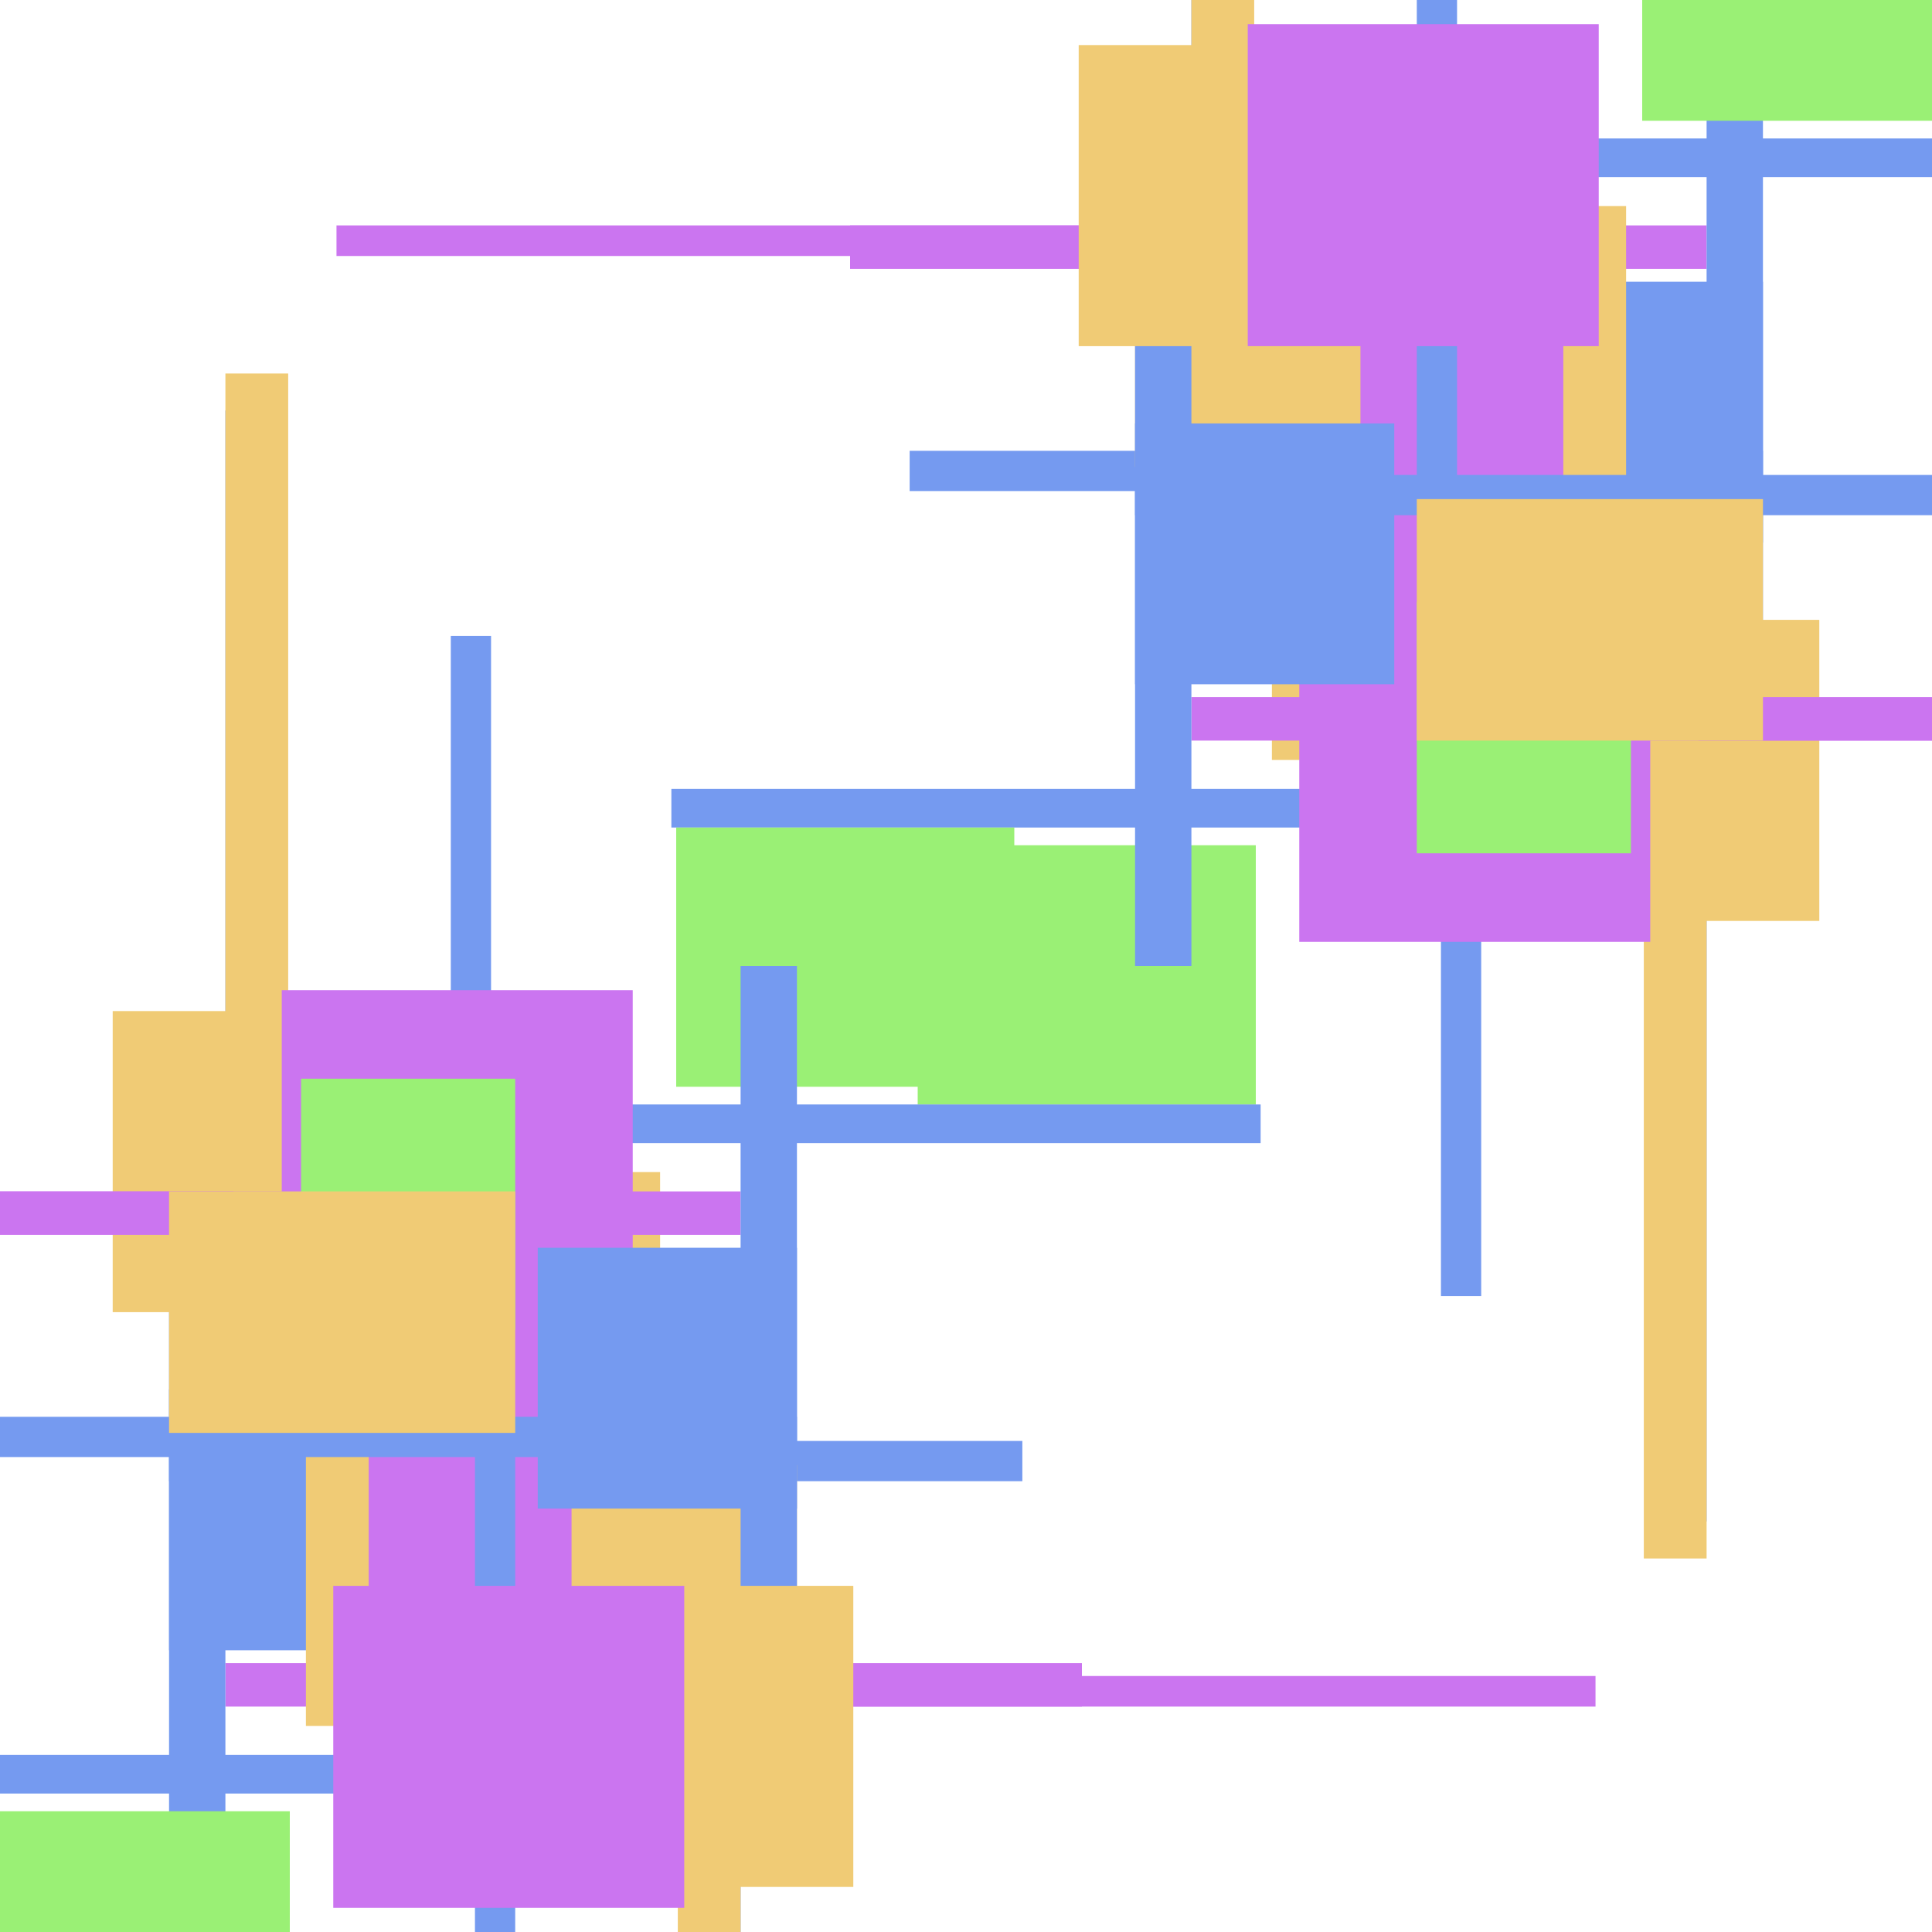
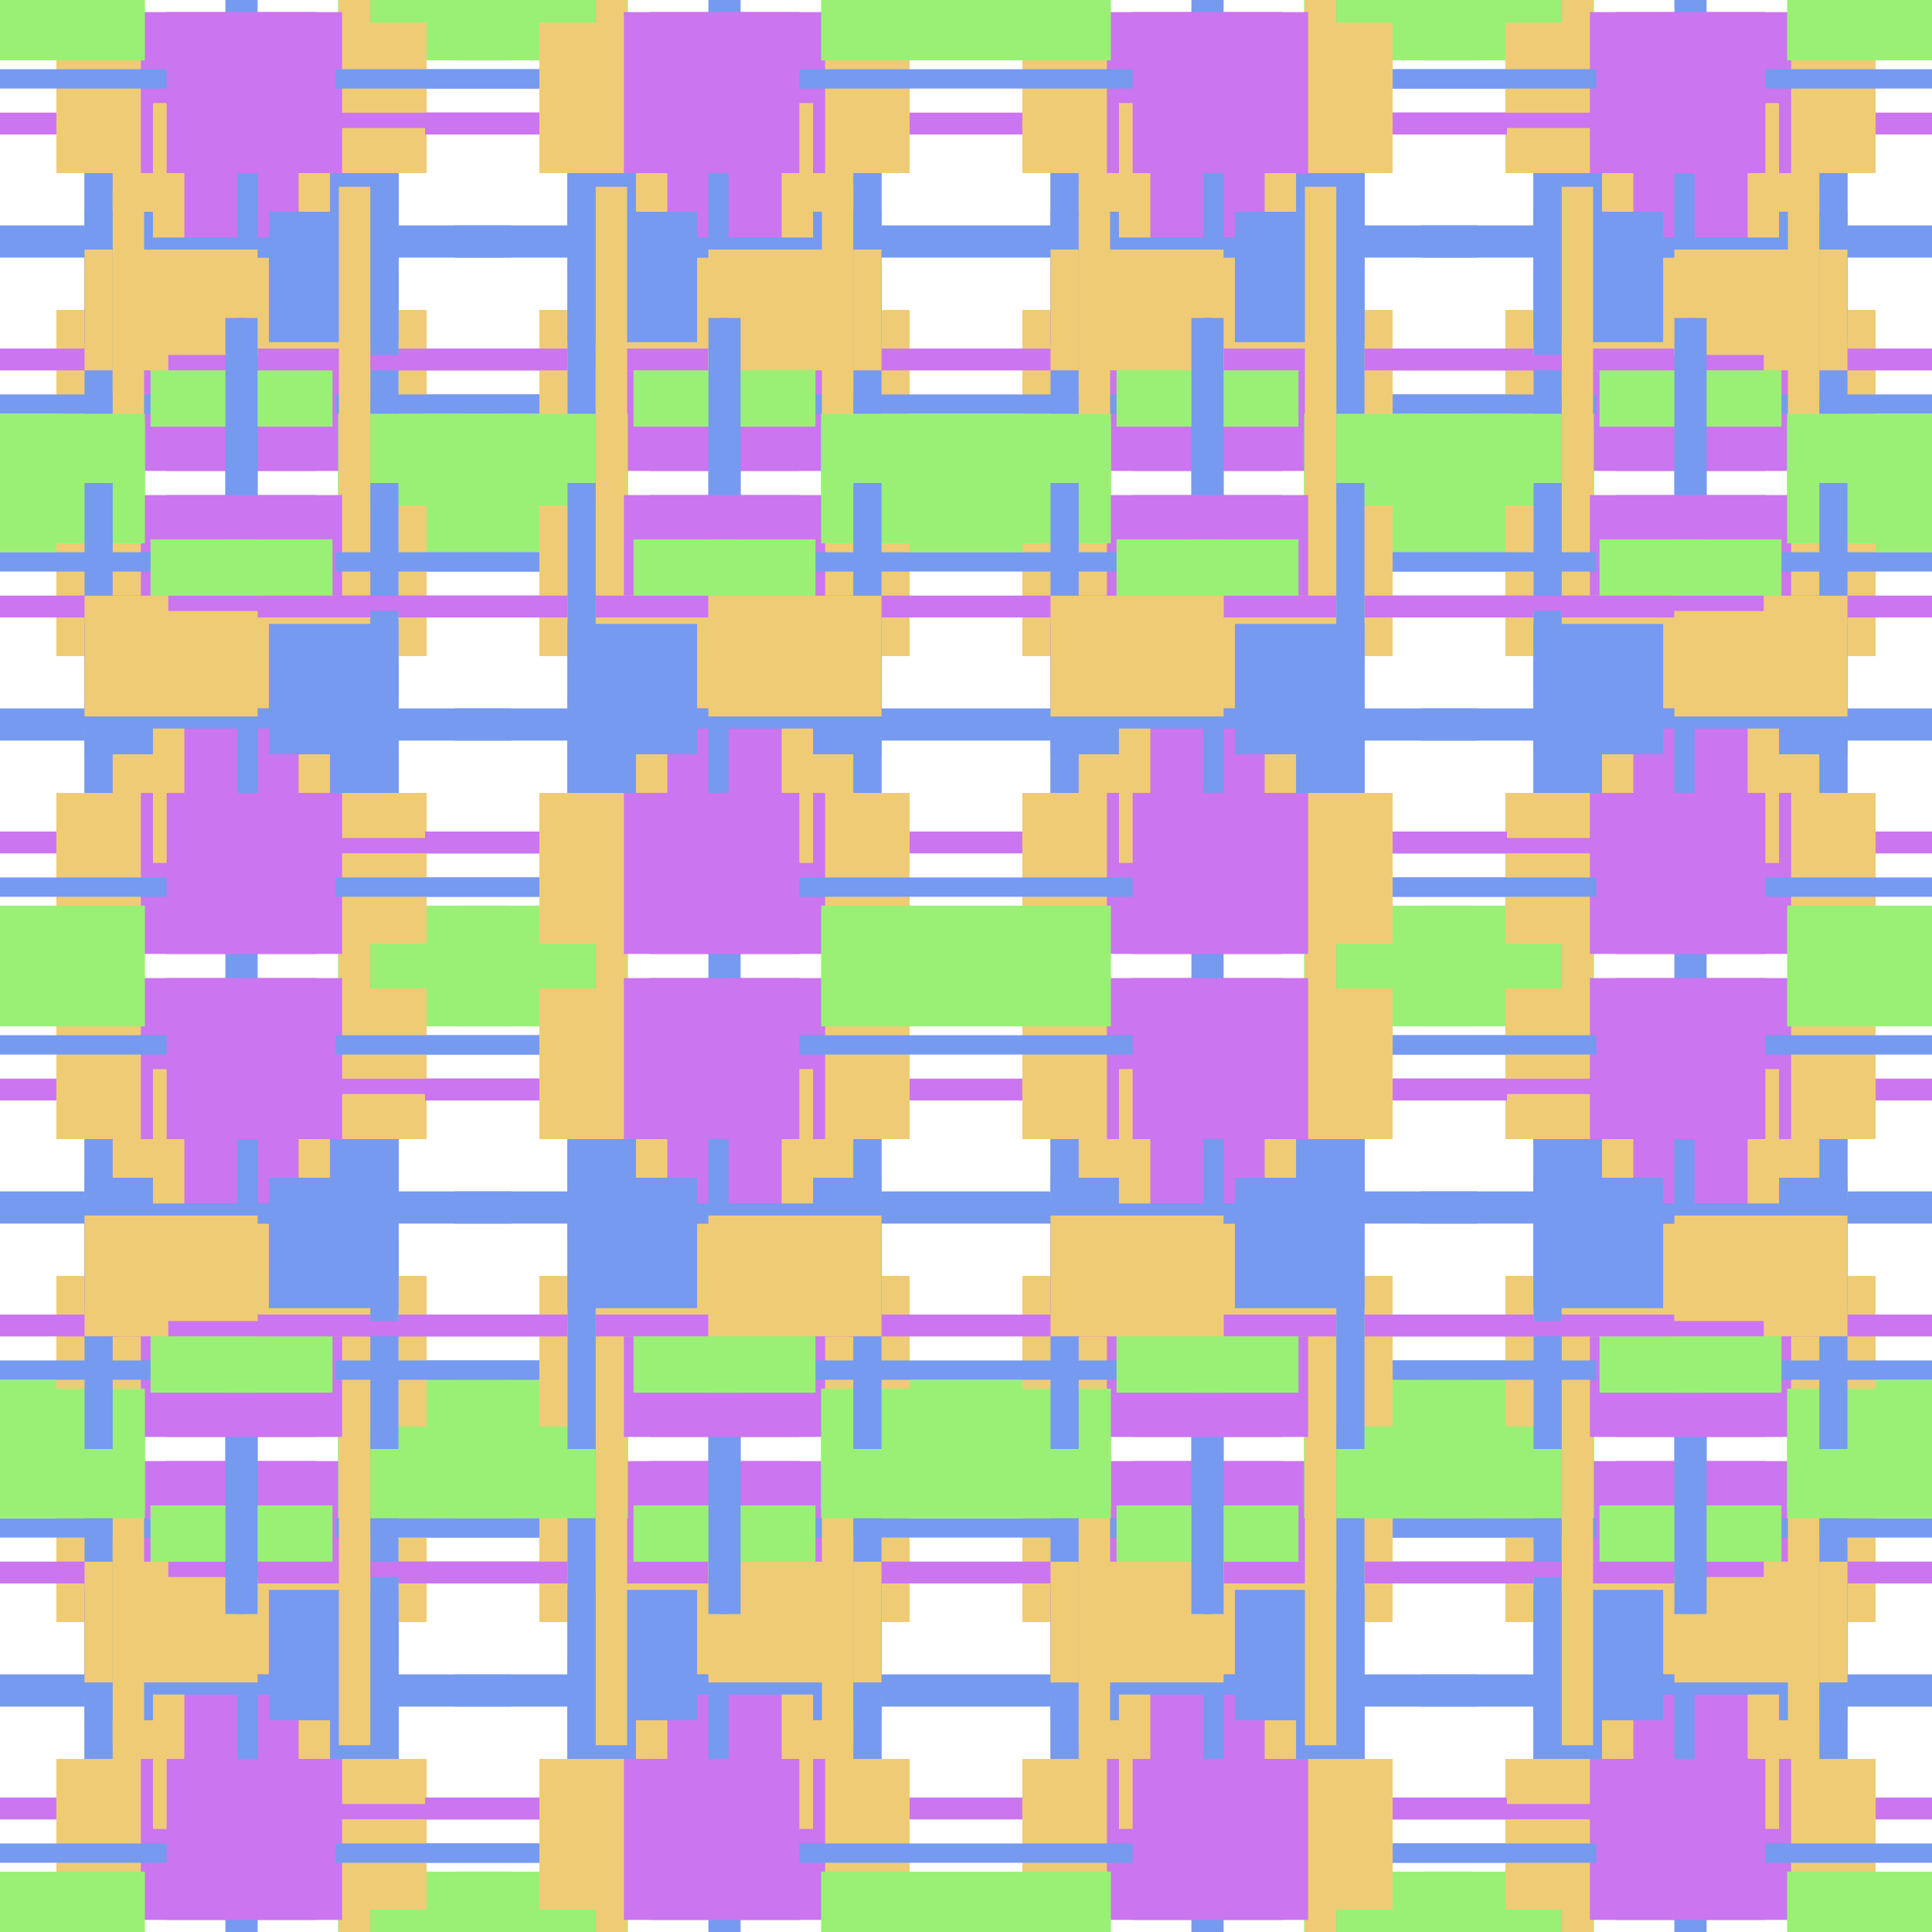
<svg xmlns="http://www.w3.org/2000/svg" xmlns:xlink="http://www.w3.org/1999/xlink" width="100%" height="100%" viewBox="0 0 2400 2400" style="stroke-width:0;margin: auto;height: -webkit-fill-available">
  <defs>
    <symbol id="shapes">
-       <rect x="140" y="140" width="532" height="27" transform-origin="300 300" style="fill:hsl(282,80%,70%)" />
-       <rect x="280" y="280" width="130" height="192" transform-origin="300 300" style="fill:hsl(402,80%,70%)" />
-       <rect x="140" y="420" width="32" height="525" transform-origin="300 300" style="fill:hsl(222,80%,70%)" />
-       <rect x="420" y="525" width="210" height="161" transform-origin="300 300" style="fill:hsl(462,80%,70%)" />
-       <rect x="245" y="490" width="538" height="24" transform-origin="300 300" style="fill:hsl(222,80%,70%)" />
-       <rect x="245" y="280" width="126" height="165" transform-origin="300 300" style="fill:hsl(282,80%,70%)" />
-       <rect x="105" y="0" width="35" height="525" transform-origin="300 300" style="fill:hsl(222,80%,70%)" />
-       <rect x="70" y="385" width="112" height="187" transform-origin="300 300" style="fill:hsl(402,80%,70%)" />
-       <rect x="140" y="455" width="39" height="513" transform-origin="300 300" style="fill:hsl(402,80%,70%)" />
-       <rect x="105" y="175" width="161" height="162" transform-origin="300 300" style="fill:hsl(222,80%,70%)" />
-       <rect x="280" y="280" width="25" height="525" transform-origin="300 300" style="fill:hsl(222,80%,70%)" />
-       <rect x="280" y="70" width="133" height="156" transform-origin="300 300" style="fill:hsl(462,80%,70%)" />
-       <rect x="455" y="140" width="536" height="19" transform-origin="300 300" style="fill:hsl(282,80%,70%)" />
-       <rect x="175" y="385" width="218" height="200" transform-origin="300 300" style="fill:hsl(282,80%,70%)" />
-       <rect x="105" y="280" width="530" height="25" transform-origin="300 300" style="fill:hsl(222,80%,70%)" />
-       <rect x="280" y="140" width="215" height="150" transform-origin="300 300" style="fill:hsl(402,80%,70%)" />
+       <rect x="140" y="140" width="532" height="27" transform-origin="300 300" style="fill:hsl(282,80%,70%)">
+         <animateTransform attributeName="transform" attributeType="XML" type="rotate" dur="10s" values="0;18;18;360;360" keyTimes="0;0.5;0.6;0.9;1" calcMode="spline" keySplines="0.5 0 0.75 1;0.5 0 0.75 1;0.5 0 0.75 1;0.5 0 0.75 1" repeatCount="indefinite" />
+       </rect>
+       <rect x="280" y="280" width="130" height="192" transform-origin="300 300" style="fill:hsl(402,80%,70%)">
+         <animateTransform attributeName="transform" attributeType="XML" type="rotate" dur="10s" values="0;36;36;360;360" keyTimes="0;0.5;0.6;0.9;1" calcMode="spline" keySplines="0.5 0 0.75 1;0.5 0 0.75 1;0.5 0 0.75 1;0.5 0 0.75 1" repeatCount="indefinite" />
+       </rect>
+       <rect x="140" y="420" width="32" height="525" transform-origin="300 300" style="fill:hsl(222,80%,70%)">
+         <animateTransform attributeName="transform" attributeType="XML" type="rotate" dur="10s" values="0;54;54;360;360" keyTimes="0;0.5;0.6;0.9;1" calcMode="spline" keySplines="0.5 0 0.75 1;0.5 0 0.75 1;0.5 0 0.75 1;0.5 0 0.75 1" repeatCount="indefinite" />
+       </rect>
+       <rect x="420" y="525" width="210" height="161" transform-origin="300 300" style="fill:hsl(462,80%,70%)">
+         <animateTransform attributeName="transform" attributeType="XML" type="rotate" dur="10s" values="0;72;72;360;360" keyTimes="0;0.5;0.6;0.9;1" calcMode="spline" keySplines="0.5 0 0.75 1;0.5 0 0.75 1;0.5 0 0.75 1;0.5 0 0.75 1" repeatCount="indefinite" />
+       </rect>
+       <rect x="245" y="490" width="538" height="24" transform-origin="300 300" style="fill:hsl(222,80%,70%)">
+         <animateTransform attributeName="transform" attributeType="XML" type="rotate" dur="10s" values="0;90;90;360;360" keyTimes="0;0.5;0.6;0.9;1" calcMode="spline" keySplines="0.5 0 0.75 1;0.5 0 0.75 1;0.5 0 0.75 1;0.5 0 0.75 1" repeatCount="indefinite" />
+       </rect>
+       <rect x="245" y="280" width="126" height="165" transform-origin="300 300" style="fill:hsl(282,80%,70%)">
+         <animateTransform attributeName="transform" attributeType="XML" type="rotate" dur="10s" values="0;108;108;360;360" keyTimes="0;0.5;0.6;0.9;1" calcMode="spline" keySplines="0.5 0 0.75 1;0.5 0 0.75 1;0.5 0 0.75 1;0.5 0 0.75 1" repeatCount="indefinite" />
+       </rect>
+       <rect x="105" y="0" width="35" height="525" transform-origin="300 300" style="fill:hsl(222,80%,70%)">
+         <animateTransform attributeName="transform" attributeType="XML" type="rotate" dur="10s" values="0;126;126;360;360" keyTimes="0;0.5;0.6;0.9;1" calcMode="spline" keySplines="0.5 0 0.75 1;0.5 0 0.75 1;0.5 0 0.75 1;0.5 0 0.75 1" repeatCount="indefinite" />
+       </rect>
+       <rect x="70" y="385" width="112" height="187" transform-origin="300 300" style="fill:hsl(402,80%,70%)">
+         <animateTransform attributeName="transform" attributeType="XML" type="rotate" dur="10s" values="0;144;144;360;360" keyTimes="0;0.5;0.6;0.9;1" calcMode="spline" keySplines="0.5 0 0.75 1;0.5 0 0.75 1;0.5 0 0.75 1;0.5 0 0.75 1" repeatCount="indefinite" />
+       </rect>
+       <rect x="140" y="455" width="39" height="513" transform-origin="300 300" style="fill:hsl(402,80%,70%)">
+         <animateTransform attributeName="transform" attributeType="XML" type="rotate" dur="10s" values="0;162;162;360;360" keyTimes="0;0.5;0.6;0.9;1" calcMode="spline" keySplines="0.5 0 0.75 1;0.5 0 0.75 1;0.5 0 0.75 1;0.5 0 0.75 1" repeatCount="indefinite" />
+       </rect>
+       <rect x="105" y="175" width="161" height="162" transform-origin="300 300" style="fill:hsl(222,80%,70%)">
+         <animateTransform attributeName="transform" attributeType="XML" type="rotate" dur="10s" values="0;180;180;360;360" keyTimes="0;0.5;0.6;0.9;1" calcMode="spline" keySplines="0.5 0 0.75 1;0.5 0 0.75 1;0.5 0 0.75 1;0.5 0 0.75 1" repeatCount="indefinite" />
+       </rect>
+       <rect x="280" y="280" width="25" height="525" transform-origin="300 300" style="fill:hsl(222,80%,70%)">
+         <animateTransform attributeName="transform" attributeType="XML" type="rotate" dur="10s" values="0;198;198;360;360" keyTimes="0;0.5;0.6;0.9;1" calcMode="spline" keySplines="0.5 0 0.75 1;0.5 0 0.75 1;0.5 0 0.75 1;0.5 0 0.75 1" repeatCount="indefinite" />
+       </rect>
+       <rect x="280" y="70" width="133" height="156" transform-origin="300 300" style="fill:hsl(462,80%,70%)">
+         <animateTransform attributeName="transform" attributeType="XML" type="rotate" dur="10s" values="0;216;216;360;360" keyTimes="0;0.5;0.6;0.9;1" calcMode="spline" keySplines="0.5 0 0.75 1;0.5 0 0.75 1;0.5 0 0.75 1;0.5 0 0.75 1" repeatCount="indefinite" />
+       </rect>
+       <rect x="455" y="140" width="536" height="19" transform-origin="300 300" style="fill:hsl(282,80%,70%)">
+         <animateTransform attributeName="transform" attributeType="XML" type="rotate" dur="10s" values="0;234;234;360;360" keyTimes="0;0.5;0.6;0.9;1" calcMode="spline" keySplines="0.5 0 0.75 1;0.5 0 0.75 1;0.5 0 0.75 1;0.5 0 0.75 1" repeatCount="indefinite" />
+       </rect>
+       <rect x="175" y="385" width="218" height="200" transform-origin="300 300" style="fill:hsl(282,80%,70%)">
+         <animateTransform attributeName="transform" attributeType="XML" type="rotate" dur="10s" values="0;252;252;360;360" keyTimes="0;0.5;0.6;0.9;1" calcMode="spline" keySplines="0.5 0 0.75 1;0.5 0 0.75 1;0.5 0 0.75 1;0.5 0 0.75 1" repeatCount="indefinite" />
+       </rect>
+       <rect x="105" y="280" width="530" height="25" transform-origin="300 300" style="fill:hsl(222,80%,70%)">
+         <animateTransform attributeName="transform" attributeType="XML" type="rotate" dur="10s" values="0;270;270;360;360" keyTimes="0;0.5;0.6;0.9;1" calcMode="spline" keySplines="0.5 0 0.75 1;0.5 0 0.75 1;0.5 0 0.75 1;0.5 0 0.75 1" repeatCount="indefinite" />
+       </rect>
+       <rect x="280" y="140" width="215" height="150" transform-origin="300 300" style="fill:hsl(402,80%,70%)">
+         <animateTransform attributeName="transform" attributeType="XML" type="rotate" dur="10s" values="0;288;288;360;360" keyTimes="0;0.5;0.6;0.9;1" calcMode="spline" keySplines="0.5 0 0.75 1;0.5 0 0.75 1;0.5 0 0.75 1;0.5 0 0.75 1" repeatCount="indefinite" />
+       </rect>
    </symbol>
  </defs>
  <symbol id="quad3">
    <symbol id="quad2">
      <symbol id="quad1">
        <symbol id="quad0">
          <g>
            <use xlink:href="#shapes" />
          </g>
        </symbol>
        <g transform="scale(1 1) translate(0 0)">
          <use xlink:href="#quad0" />
        </g>
+         <g transform="scale(-1 1) translate(-600 0)">
+           <use xlink:href="#quad0" />
+         </g>
+         <g transform="scale(1 -1) translate(0 -600)">
+           <use xlink:href="#quad0" />
+         </g>
        <g transform="scale(-1 -1) translate(-600 -600)">
          <use xlink:href="#quad0" />
        </g>
      </symbol>
+       <g transform="scale(1 1) translate(0 0)">
+         <use xlink:href="#quad1" />
+       </g>
      <g transform="scale(-1 1) translate(-1200 0)">
        <use xlink:href="#quad1" />
      </g>
      <g transform="scale(1 -1) translate(0 -1200)">
        <use xlink:href="#quad1" />
      </g>
+       <g transform="scale(-1 -1) translate(-1200 -1200)">
+         <use xlink:href="#quad1" />
+       </g>
    </symbol>
    <g transform="scale(1 1) translate(0 0)">
      <use xlink:href="#quad2" />
    </g>
+     <g transform="scale(-1 1) translate(-2400 0)">
+       <use xlink:href="#quad2" />
+     </g>
+     <g transform="scale(1 -1) translate(0 -2400)">
+       <use xlink:href="#quad2" />
+     </g>
+     <g transform="scale(-1 -1) translate(-2400 -2400)">
+       <use xlink:href="#quad2" />
+     </g>
  </symbol>
-   <g transform="scale(2 2)">
+   <g transform="scale(1 1)">
    <use xlink:href="#quad3" />
  </g>
</svg>
